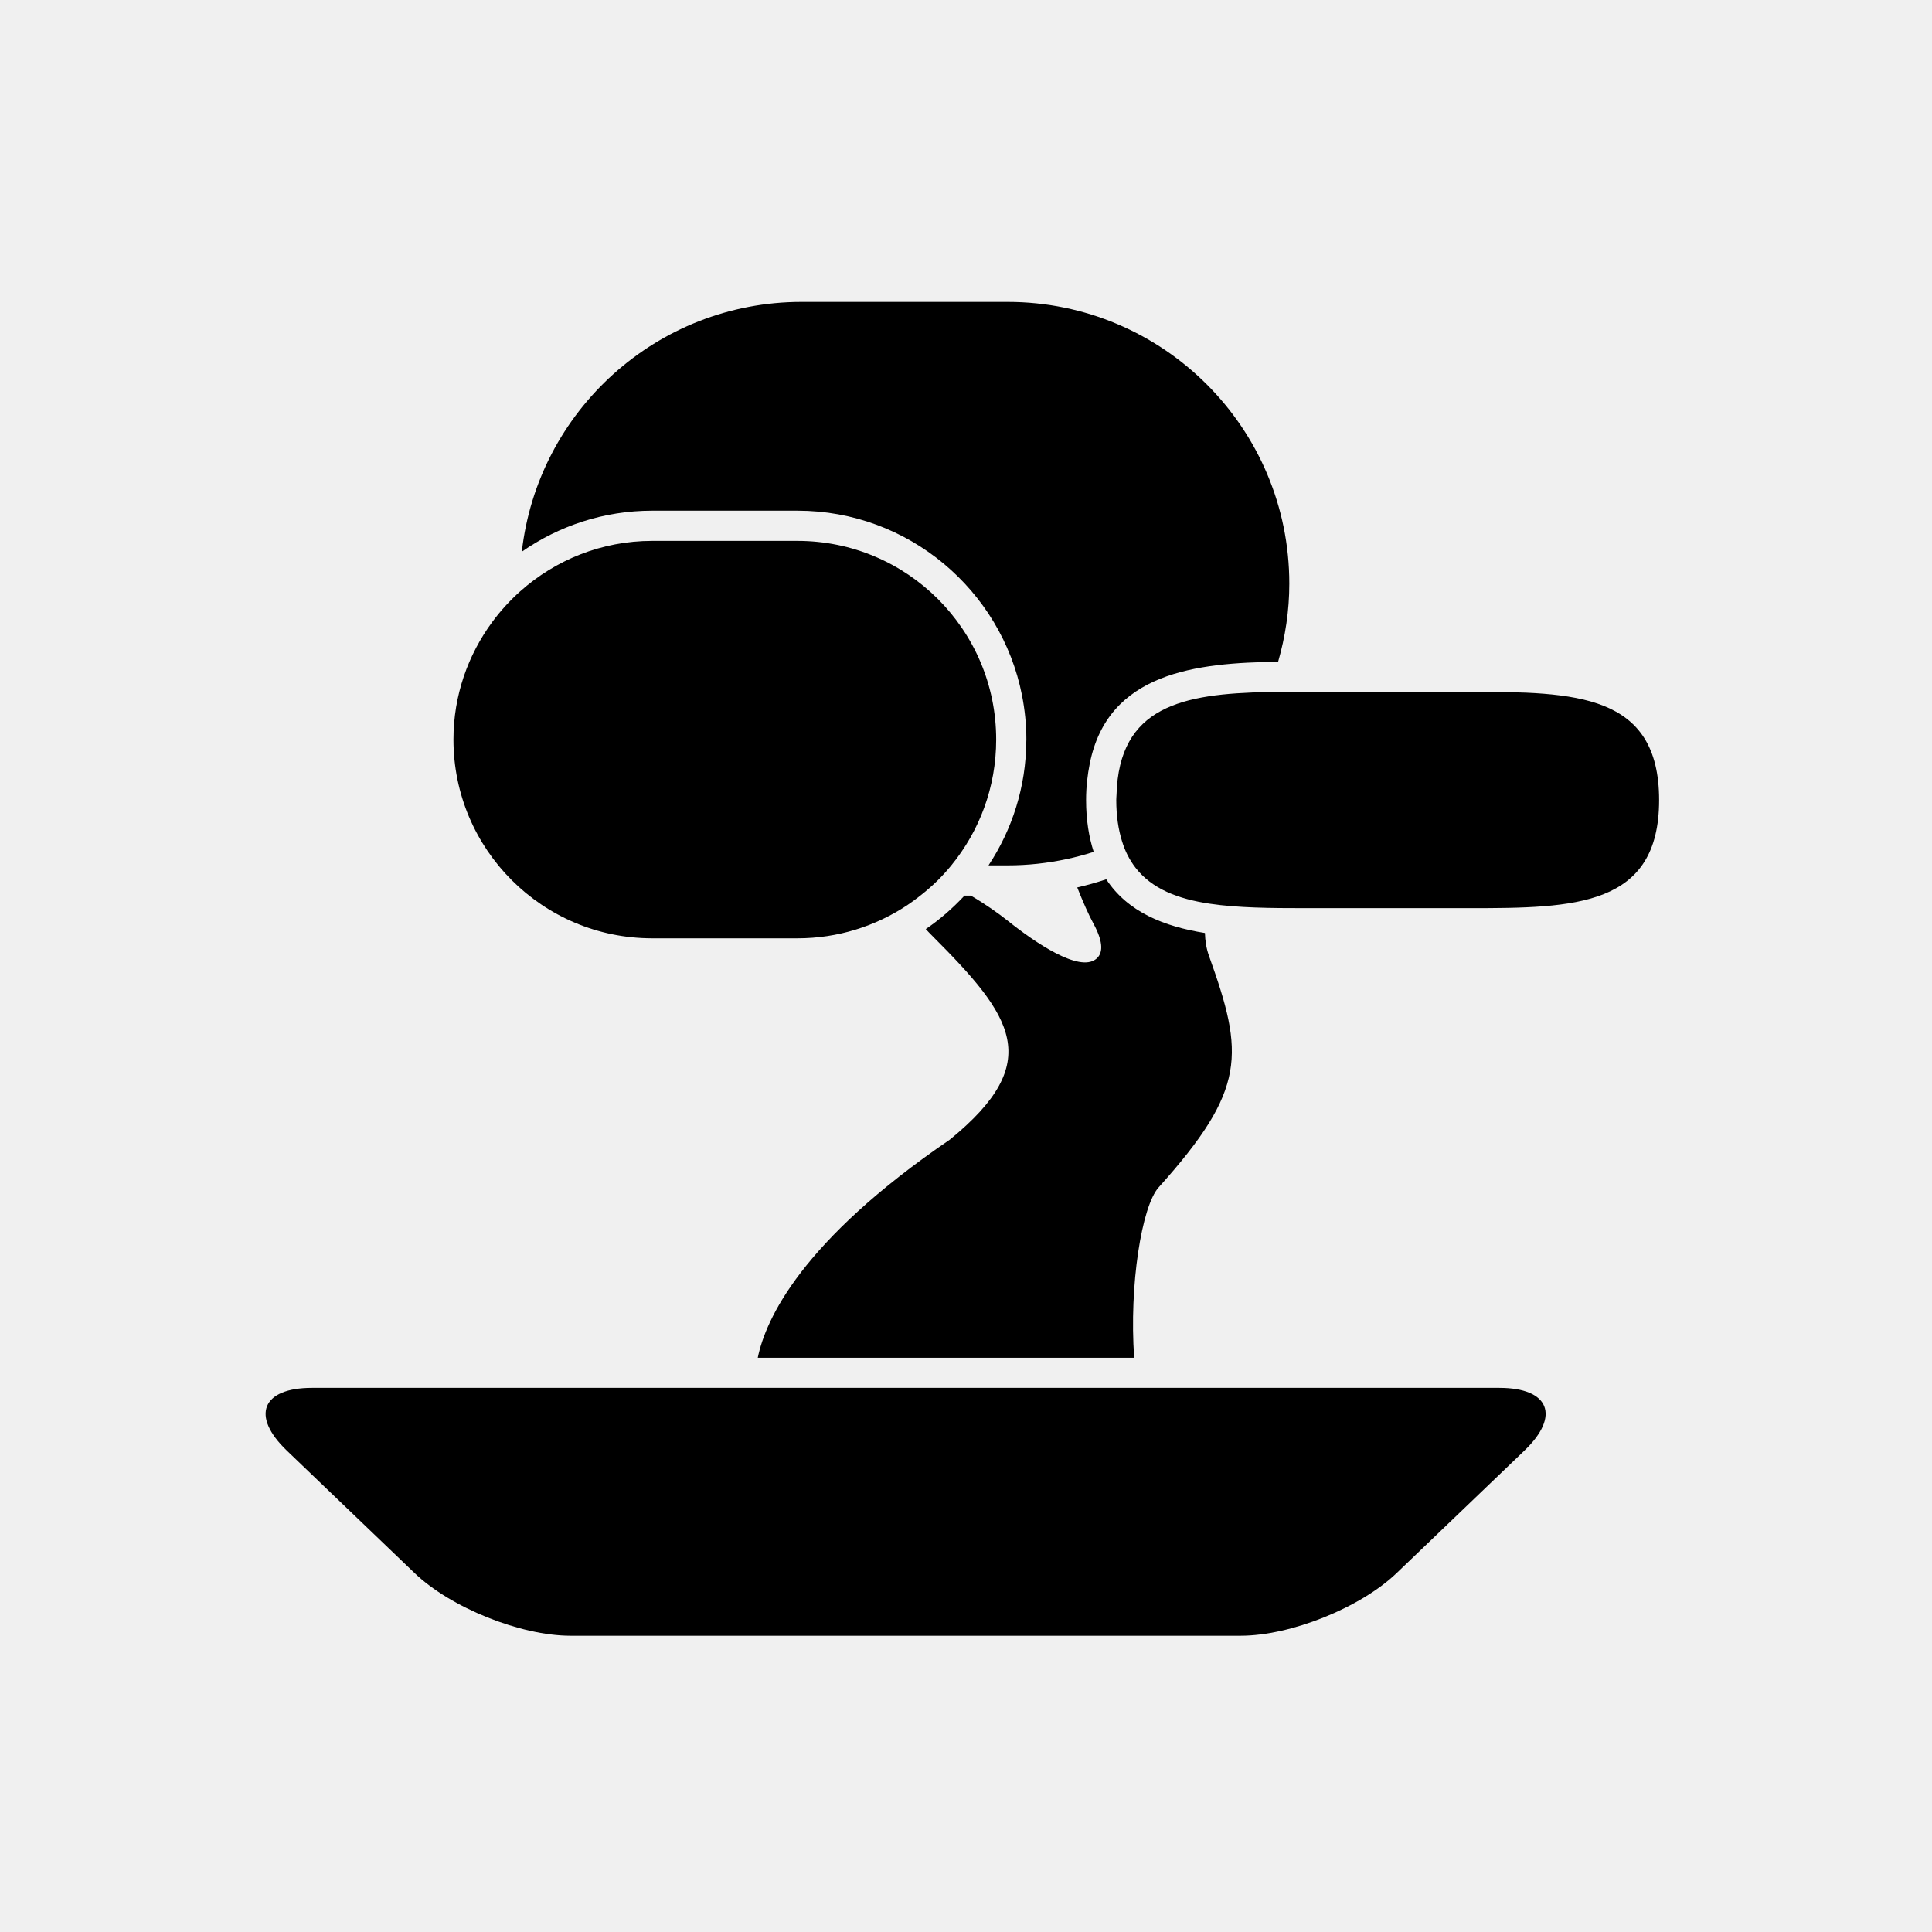
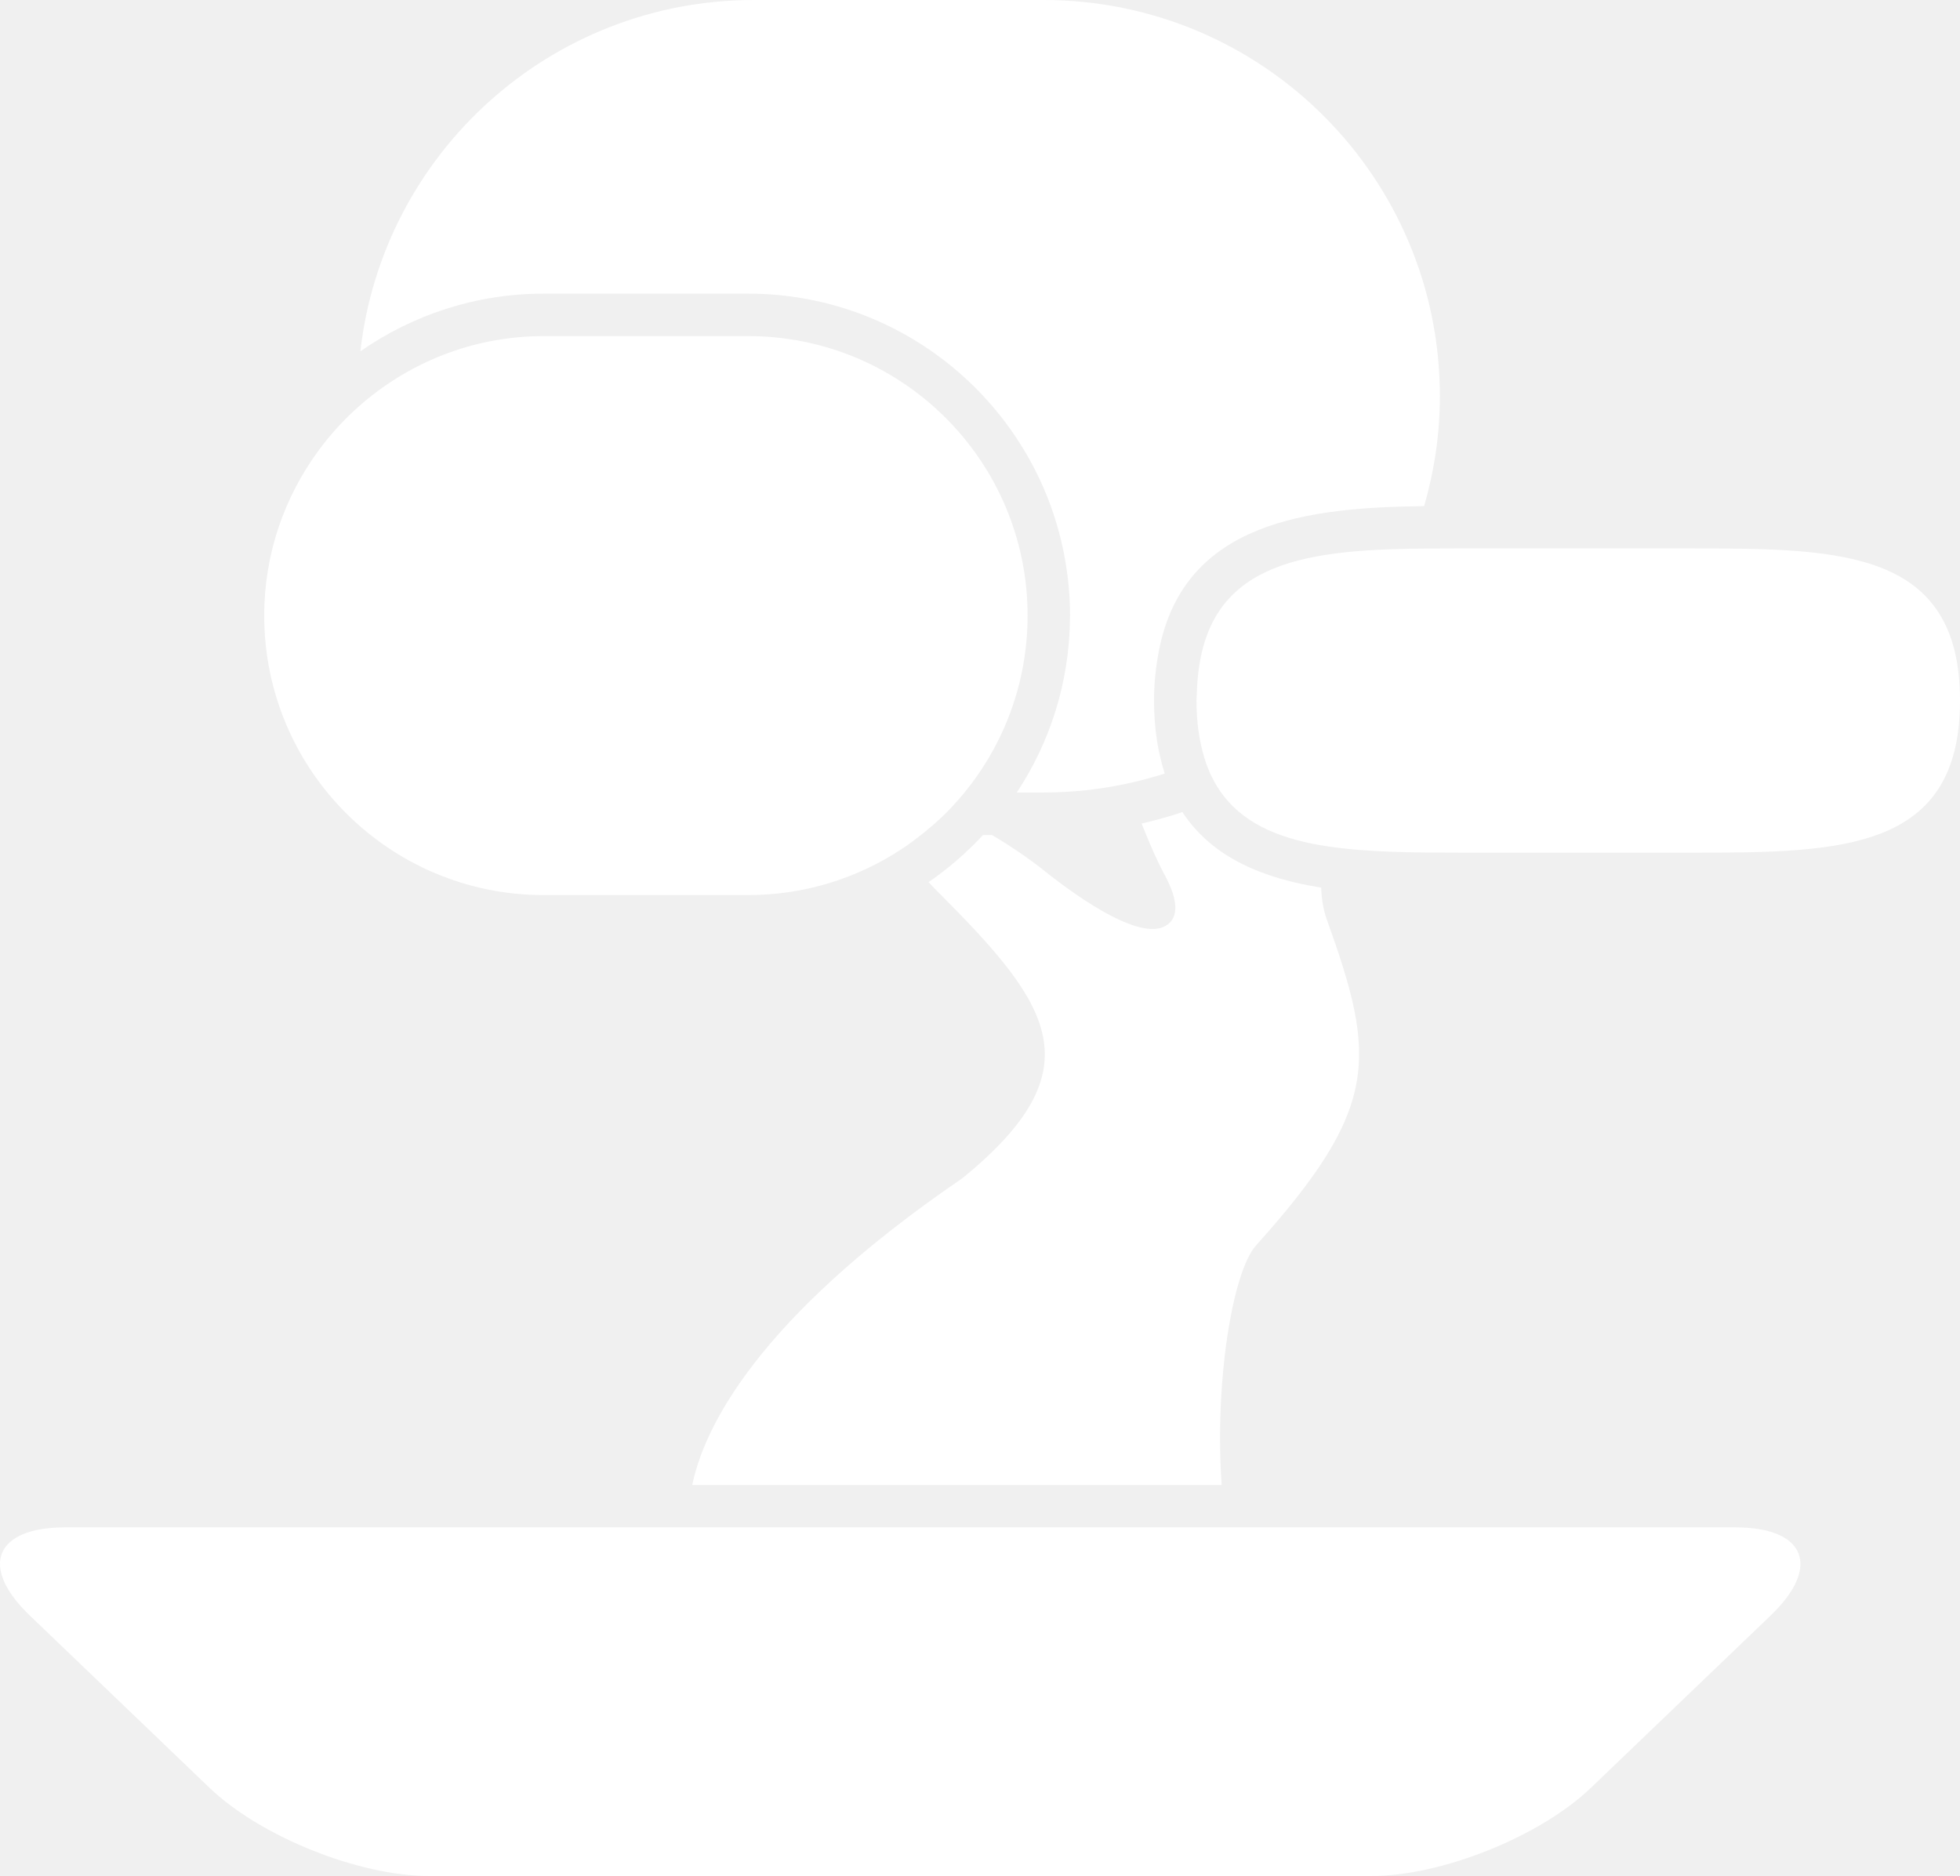
- <svg xmlns="http://www.w3.org/2000/svg" version="1.1" id="Capa_1" x="0px" y="0px" width="64px" height="64px" viewBox="0 0 64 64" enable-background="new 0 0 64 64" xml:space="preserve">
-   <g>
-     <path d="M40.05,31.667c-0.093-0.258-0.127-0.51-0.135-0.76c-1.351-0.215-2.558-0.695-3.269-1.779   c-0.313,0.105-0.635,0.195-0.961,0.27c0.195,0.491,0.377,0.904,0.531,1.186c0.365,0.67,0.309,1.017,0.088,1.188   c-0.562,0.438-2-0.535-2.922-1.271c-0.302-0.242-0.749-0.556-1.222-0.833h-0.209c-0.387,0.414-0.814,0.79-1.284,1.109   c0.068,0.073,0.136,0.146,0.215,0.224c2.667,2.667,3.75,4.167,0.583,6.75c-4.93,3.364-6.103,5.957-6.363,7.226h12.469   c-0.17-2.398,0.25-5.02,0.81-5.643C41.3,36.083,41.217,34.917,40.05,31.667z" />
-     <path d="M26.417,16.917c3.678,0,6.75,2.632,7.437,6.111C33.948,23.505,34,23.996,34,24.5c0,0.016-0.002,0.031-0.002,0.047   c-0.01,1.521-0.469,2.935-1.252,4.12h0.632c0.669,0,1.32-0.073,1.95-0.207c0.307-0.065,0.607-0.146,0.902-0.24   c-0.157-0.488-0.252-1.05-0.252-1.719c0-0.447,0.049-0.838,0.121-1.202c0.6-3.024,3.528-3.345,6.24-3.377   c0.237-0.823,0.371-1.689,0.371-2.588c0-5.155-4.179-9.333-9.333-9.333h-6.822c-4.796,0-8.743,3.619-9.269,8.274   c1.227-0.854,2.714-1.358,4.318-1.358H26.417z" />
-     <path d="M49.667,45.975H37.686H25.049H10.333c-1.657,0-2.03,0.928-0.834,2.075l4.235,4.06c1.196,1.146,3.509,2.076,5.166,2.076   h22.2c1.657,0,3.971-0.93,5.166-2.076l4.235-4.06C51.697,46.904,51.324,45.975,49.667,45.975z" />
-     <path d="M21.605,31.083h4.812c1.343,0,2.59-0.404,3.632-1.094c0.152-0.101,0.297-0.21,0.44-0.322   c0.199-0.157,0.391-0.322,0.571-0.5c0.006-0.006,0.013-0.013,0.02-0.019c0.152-0.153,0.297-0.314,0.434-0.481   C32.442,27.532,33,26.081,33,24.5c0-3.636-2.947-6.583-6.583-6.583h-4.812c-1.679,0-3.207,0.634-4.37,1.669   c-0.167,0.148-0.325,0.305-0.476,0.469c-0.16,0.174-0.31,0.356-0.451,0.547c-0.805,1.092-1.287,2.437-1.287,3.898   C15.022,28.136,17.969,31.083,21.605,31.083z" />
-     <path d="M48.68,22.918c-0.102,0-0.203,0-0.306,0h-4.812c-0.103,0-0.203,0-0.306,0c-0.067,0-0.133,0-0.198,0   c-0.18,0-0.357,0.001-0.533,0.002c-0.18,0-0.358,0.002-0.533,0.005c-2.824,0.056-4.928,0.471-5.006,3.411   c-0.002,0.056-0.008,0.106-0.008,0.164c0,0.53,0.069,0.974,0.188,1.359c0.051,0.166,0.111,0.321,0.184,0.463   c0.078,0.155,0.168,0.297,0.268,0.426c0.541,0.695,1.396,1.031,2.459,1.189c0.931,0.139,2.014,0.147,3.181,0.147   c0.101,0,0.203,0,0.306,0h4.812c0.103,0,0.203,0,0.306,0c3.493,0,6.278-0.05,6.278-3.583C54.958,22.967,52.174,22.918,48.68,22.918   z" />
+ <svg xmlns="http://www.w3.org/2000/svg" version="1.1" id="Capa_1" x="0px" y="0px" width="46.161" height="44.185" viewBox="0 0 46.161 44.185" enable-background="new 0 0 64 64" xml:space="preserve">
+   <defs id="defs3405" />
+   <g id="g3391" transform="translate(-8.798585,-10.001)" style="fill:#ffffff">
+     <path d="m 40.05,31.667 c -0.093,-0.258 -0.127,-0.51 -0.135,-0.76 -1.351,-0.215 -2.558,-0.695 -3.269,-1.779 -0.313,0.105 -0.635,0.195 -0.961,0.27 0.195,0.491 0.377,0.904 0.531,1.186 0.365,0.67 0.309,1.017 0.088,1.188 -0.562,0.438 -2,-0.535 -2.922,-1.271 -0.302,-0.242 -0.749,-0.556 -1.222,-0.833 l -0.209,0 c -0.387,0.414 -0.814,0.79 -1.284,1.109 0.068,0.073 0.136,0.146 0.215,0.224 2.667,2.667 3.75,4.167 0.583,6.75 -4.93,3.364 -6.103,5.957 -6.363,7.226 l 12.469,0 c -0.17,-2.398 0.25,-5.02 0.81,-5.643 2.919,-3.251 2.836,-4.417 1.669,-7.667 z" id="path3393" style="fill:#ffffff" />
+     <path d="m 26.417,16.917 c 3.678,0 6.75,2.632 7.437,6.111 0.094,0.477 0.146,0.968 0.146,1.472 0,0.016 -0.002,0.031 -0.002,0.047 -0.01,1.521 -0.469,2.935 -1.252,4.12 l 0.632,0 c 0.669,0 1.32,-0.073 1.95,-0.207 0.307,-0.065 0.607,-0.146 0.902,-0.24 -0.157,-0.488 -0.252,-1.05 -0.252,-1.719 0,-0.447 0.049,-0.838 0.121,-1.202 0.6,-3.024 3.528,-3.345 6.24,-3.377 0.237,-0.823 0.371,-1.689 0.371,-2.588 0,-5.155 -4.179,-9.333 -9.333,-9.333 l -6.822,0 c -4.796,0 -8.743,3.619 -9.269,8.274 1.227,-0.854 2.714,-1.358 4.318,-1.358 l 4.813,0 z" id="path3395" style="fill:#ffffff" />
+     <path d="m 49.667,45.975 -11.981,0 -12.637,0 -14.716,0 c -1.657,0 -2.03,0.928 -0.834,2.075 l 4.235,4.06 c 1.196,1.146 3.509,2.076 5.166,2.076 l 22.2,0 c 1.657,0 3.971,-0.93 5.166,-2.076 l 4.235,-4.06 c 1.196,-1.146 0.823,-2.075 -0.834,-2.075 z" id="path3397" style="fill:#ffffff" />
+     <path d="m 21.605,31.083 4.812,0 c 1.343,0 2.59,-0.404 3.632,-1.094 0.152,-0.101 0.297,-0.21 0.44,-0.322 0.199,-0.157 0.391,-0.322 0.571,-0.5 0.006,-0.006 0.013,-0.013 0.02,-0.019 0.152,-0.153 0.297,-0.314 0.434,-0.481 C 32.442,27.532 33,26.081 33,24.5 33,20.864 30.053,17.917 26.417,17.917 l -4.812,0 c -1.679,0 -3.207,0.634 -4.37,1.669 -0.167,0.148 -0.325,0.305 -0.476,0.469 -0.16,0.174 -0.31,0.356 -0.451,0.547 -0.805,1.092 -1.287,2.437 -1.287,3.898 10e-4,3.636 2.948,6.583 6.584,6.583 z" id="path3399" style="fill:#ffffff" />
+     <path d="m 48.68,22.918 c -0.102,0 -0.203,0 -0.306,0 l -4.812,0 c -0.103,0 -0.203,0 -0.306,0 -0.067,0 -0.133,0 -0.198,0 -0.18,0 -0.357,0.001 -0.533,0.002 -0.18,0 -0.358,0.002 -0.533,0.005 -2.824,0.056 -4.928,0.471 -5.006,3.411 -0.002,0.056 -0.008,0.106 -0.008,0.164 0,0.53 0.069,0.974 0.188,1.359 0.051,0.166 0.111,0.321 0.184,0.463 0.078,0.155 0.168,0.297 0.268,0.426 0.541,0.695 1.396,1.031 2.459,1.189 0.931,0.139 2.014,0.147 3.181,0.147 0.101,0 0.203,0 0.306,0 l 4.812,0 c 0.103,0 0.203,0 0.306,0 3.493,0 6.278,-0.05 6.278,-3.583 -0.002,-3.534 -2.786,-3.583 -6.28,-3.583 z" id="path3401" style="fill:#ffffff" />
  </g>
</svg>
